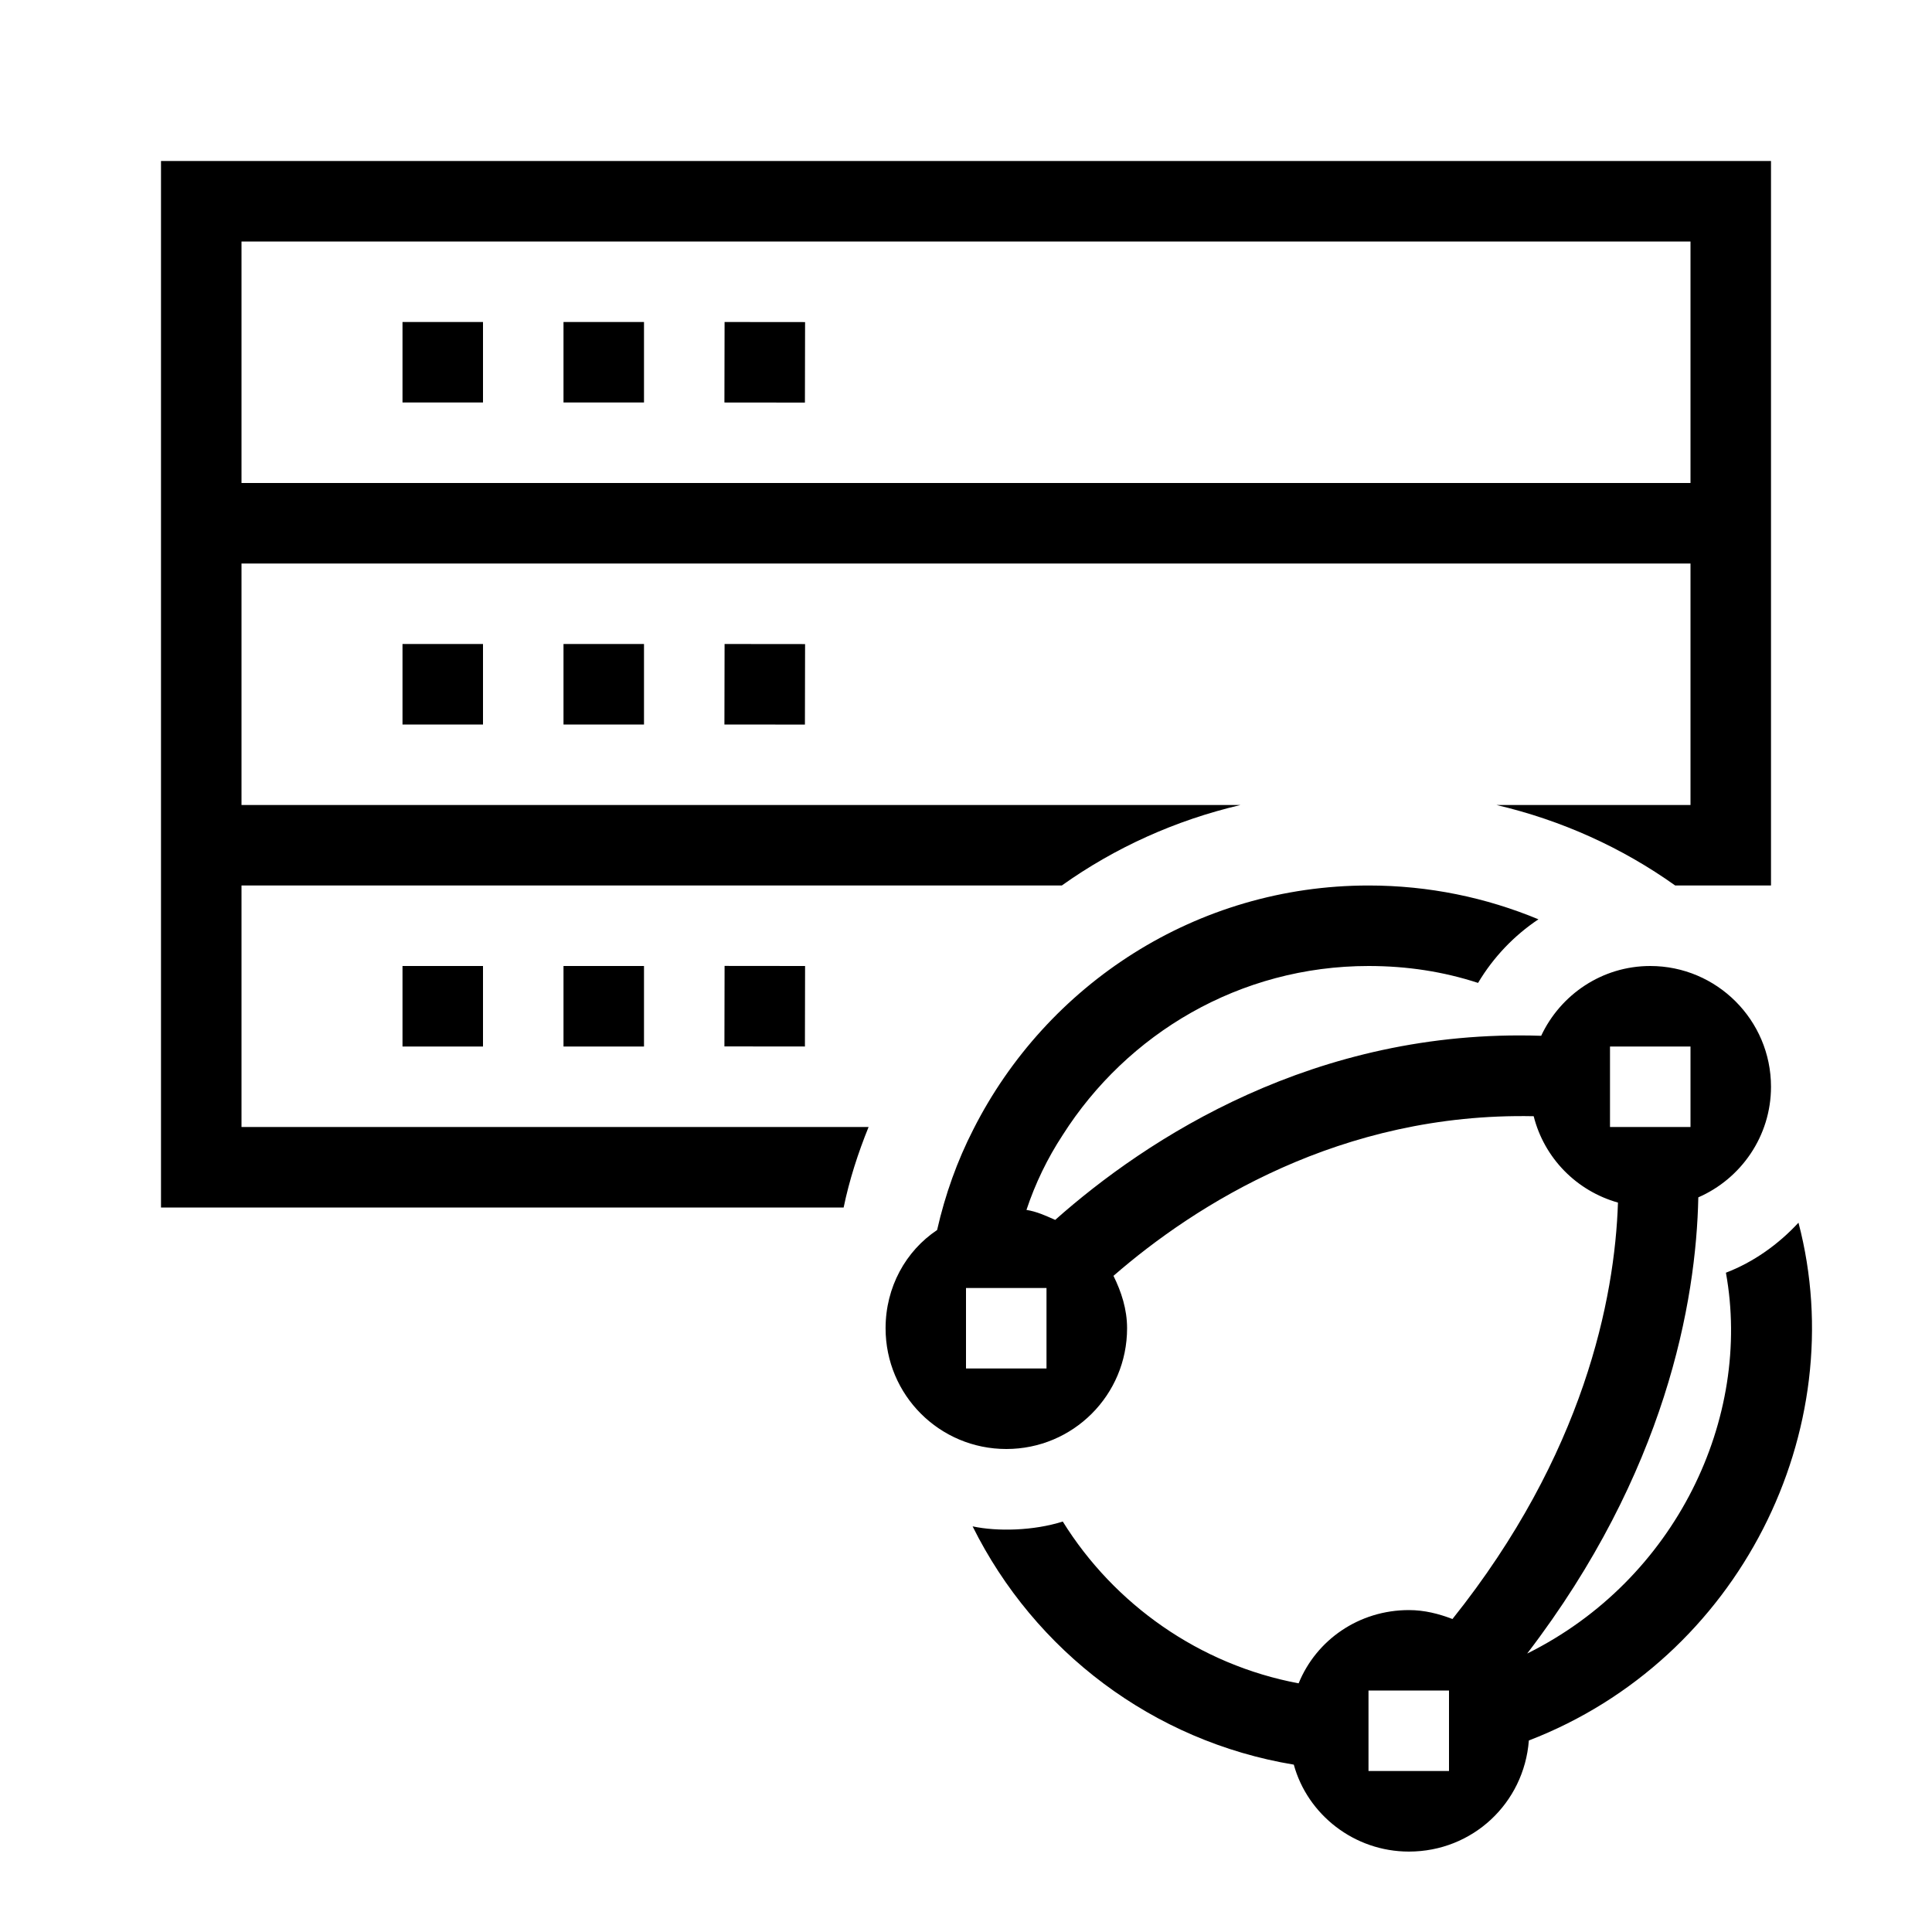
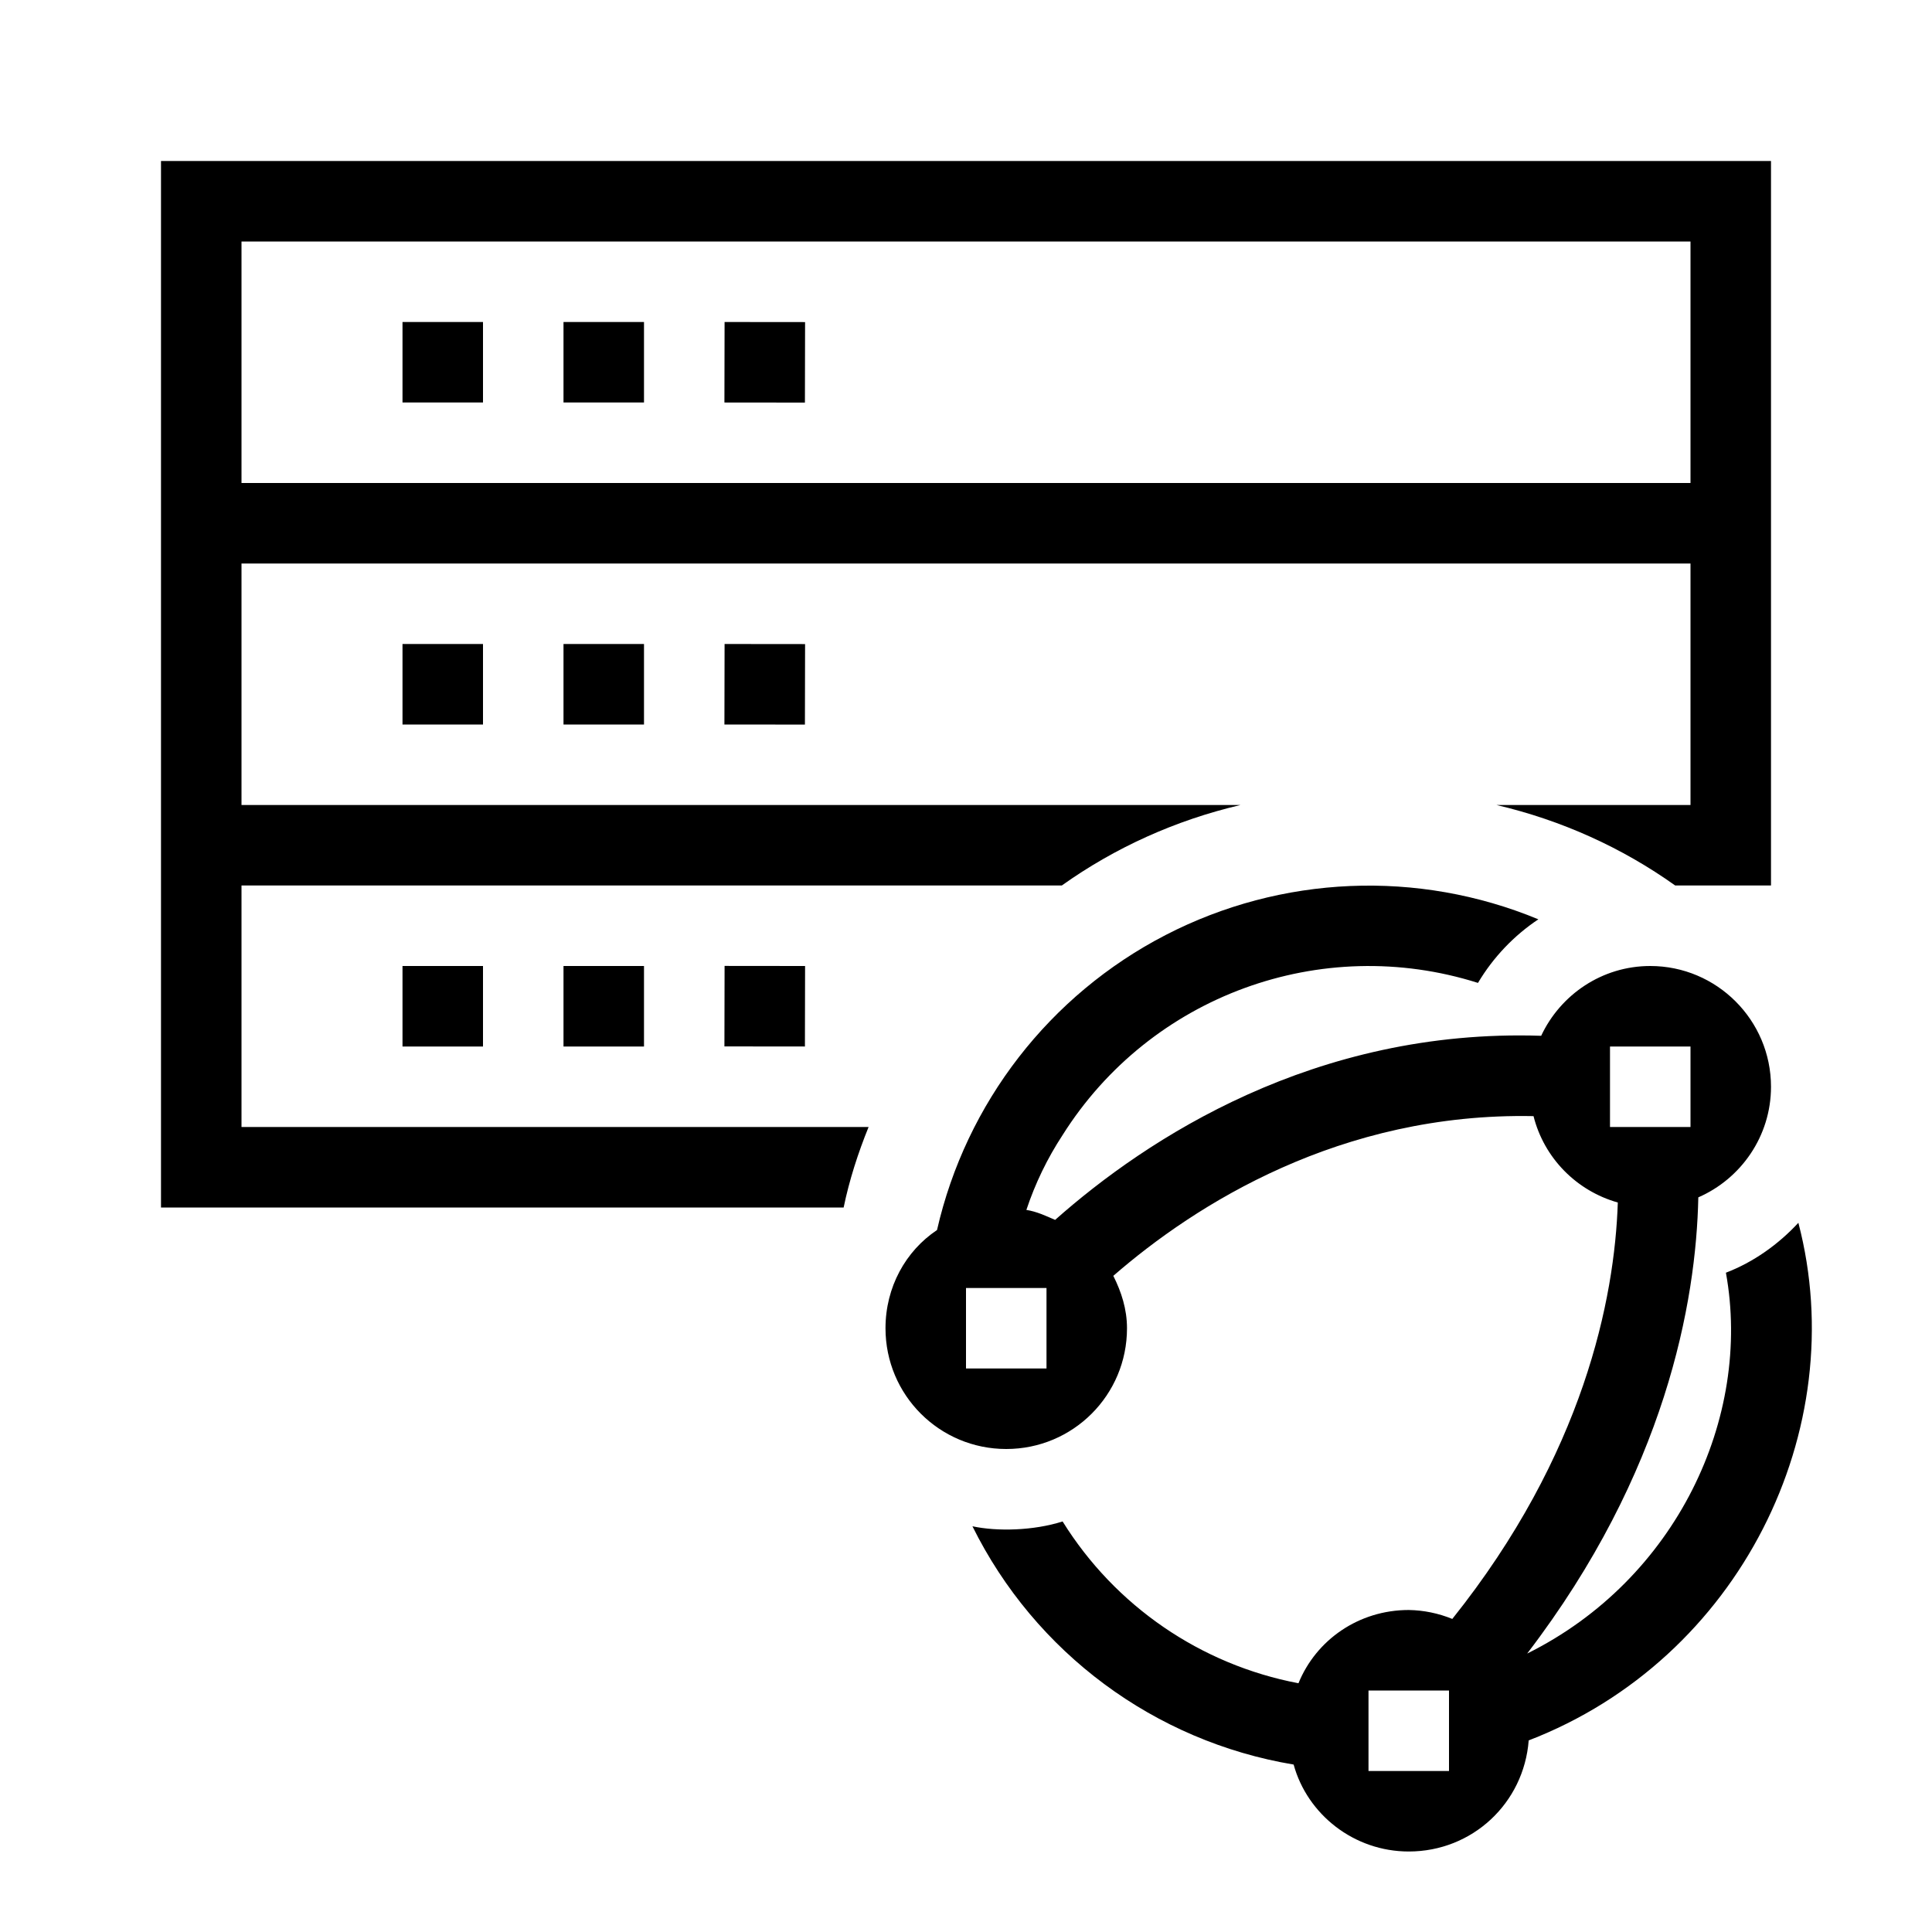
- <svg xmlns="http://www.w3.org/2000/svg" id="icons" viewBox="0 0 24 24">
-   <path d="M6,5h-1v-1h1v1Zm2-1h-1v1h1v-1Zm2.001,.001l-1-.001-.002,1,1,.001,.002-1Zm-4.001,4.999h-1v-1h1v1Zm2-1h-1v1h1v-1Zm2.001,.001l-1-.001-.002,1,1,.001,.002-1Zm-.002,4.999l-1-.001,.002-1,1,.001-.002,1Zm-3.999-1h-1v1h1v-1Zm2,0h-1v1h1v-1ZM2,2V15H10.48c.07-.34,.18-.68,.31-1H3v-3H13.19c.66-.47,1.41-.81,2.22-1H3v-3H21v3h-2.41c.81,.19,1.56,.53,2.22,1h1.19V2H2Zm1,4V3H21v3H3ZM22.34,15.19c-.25,.27-.56,.49-.9,.62,.327,1.802-.619,3.813-2.469,4.731,1.72-2.246,2.1-4.37,2.126-5.667,.53-.231,.903-.76,.903-1.374,0-.827-.673-1.5-1.5-1.5-.6,0-1.116,.357-1.355,.867-2.812-.093-4.899,1.277-6.037,2.287-.115-.051-.229-.104-.357-.124,.11-.33,.26-.64,.45-.93,.8-1.26,2.2-2.1,3.8-2.1,.48,0,.93,.07,1.36,.21,.19-.32,.45-.59,.75-.79-.65-.27-1.36-.42-2.11-.42-2.14,0-4,1.23-4.91,3.03-.2,.39-.35,.81-.45,1.25-.39,.26-.64,.71-.64,1.22,0,.83,.67,1.5,1.5,1.5s1.5-.67,1.5-1.5c0-.237-.071-.452-.169-.651,1.018-.885,2.821-2.032,5.22-1.983,.131,.52,.532,.928,1.047,1.073-.039,1.194-.423,3.129-2.056,5.173-.169-.065-.348-.111-.541-.111-.62,0-1.15,.37-1.37,.91-1.23-.23-2.29-.98-2.93-2.01-.36,.115-.813,.126-1.12,.06,.77,1.55,2.24,2.67,3.99,2.96,.17,.62,.75,1.08,1.43,1.08,.79,0,1.43-.6,1.49-1.38,2.62-1.01,4.023-3.859,3.35-6.43Zm-9.34,1.81h-1v-1h1v1Zm7-4h1v1h-1v-1Zm-2,9h-1v-1h1v1Z" />
+ <svg xmlns="http://www.w3.org/2000/svg" viewBox="0 0 24 24">
+   <path d="M6 5H5V4h1v1zm2-1H7v1h1V4zm2.001.001l-1-.001-.002 1 1 .001.002-1zM6 9H5V8h1v1zm2-1H7v1h1V8zm2.001.001l-1-.001-.002 1 1 .001.002-1zM9.999 13l-1-.001.002-1 1 .001-.002 1zM6 12H5v1h1v-1zm2 0H7v1h1v-1zM2 2v13h8.48c.07-.34.18-.68.31-1H3v-3h10.19c.66-.47 1.41-.81 2.22-1H3V7h18v3h-2.41c.81.19 1.56.53 2.22 1H22V2H2zm1 4V3h18v3H3zm19.34 9.19c-.25.27-.56.49-.9.62.327 1.802-.619 3.813-2.469 4.731 1.72-2.246 2.1-4.37 2.126-5.667.53-.231.903-.76.903-1.374 0-.827-.673-1.5-1.5-1.5-.6 0-1.116.357-1.355.867-2.813-.093-4.899 1.277-6.038 2.287-.115-.05-.229-.104-.357-.124.11-.33.26-.64.45-.93a4.496 4.496 0 0 1 5.16-1.89c.19-.32.45-.59.75-.79a5.503 5.503 0 0 0-7.47 3.86c-.39.26-.64.71-.64 1.22 0 .83.67 1.5 1.5 1.5s1.5-.67 1.5-1.5c0-.237-.07-.452-.17-.651 1.019-.886 2.822-2.032 5.22-1.984.131.52.533.928 1.047 1.073-.039 1.194-.423 3.13-2.056 5.173A1.492 1.492 0 0 0 17.5 20c-.62 0-1.15.37-1.37.91a4.422 4.422 0 0 1-2.93-2.01c-.36.115-.813.126-1.12.06a5.454 5.454 0 0 0 3.99 2.96c.17.62.75 1.08 1.43 1.08.79 0 1.43-.6 1.49-1.38 2.62-1.01 4.023-3.859 3.35-6.43zM13 17h-1v-1h1v1zm7-4h1v1h-1v-1zm-2 9h-1v-1h1v1z" />
  <path fill="none" d="M0 0h24v24H0z" />
</svg>
